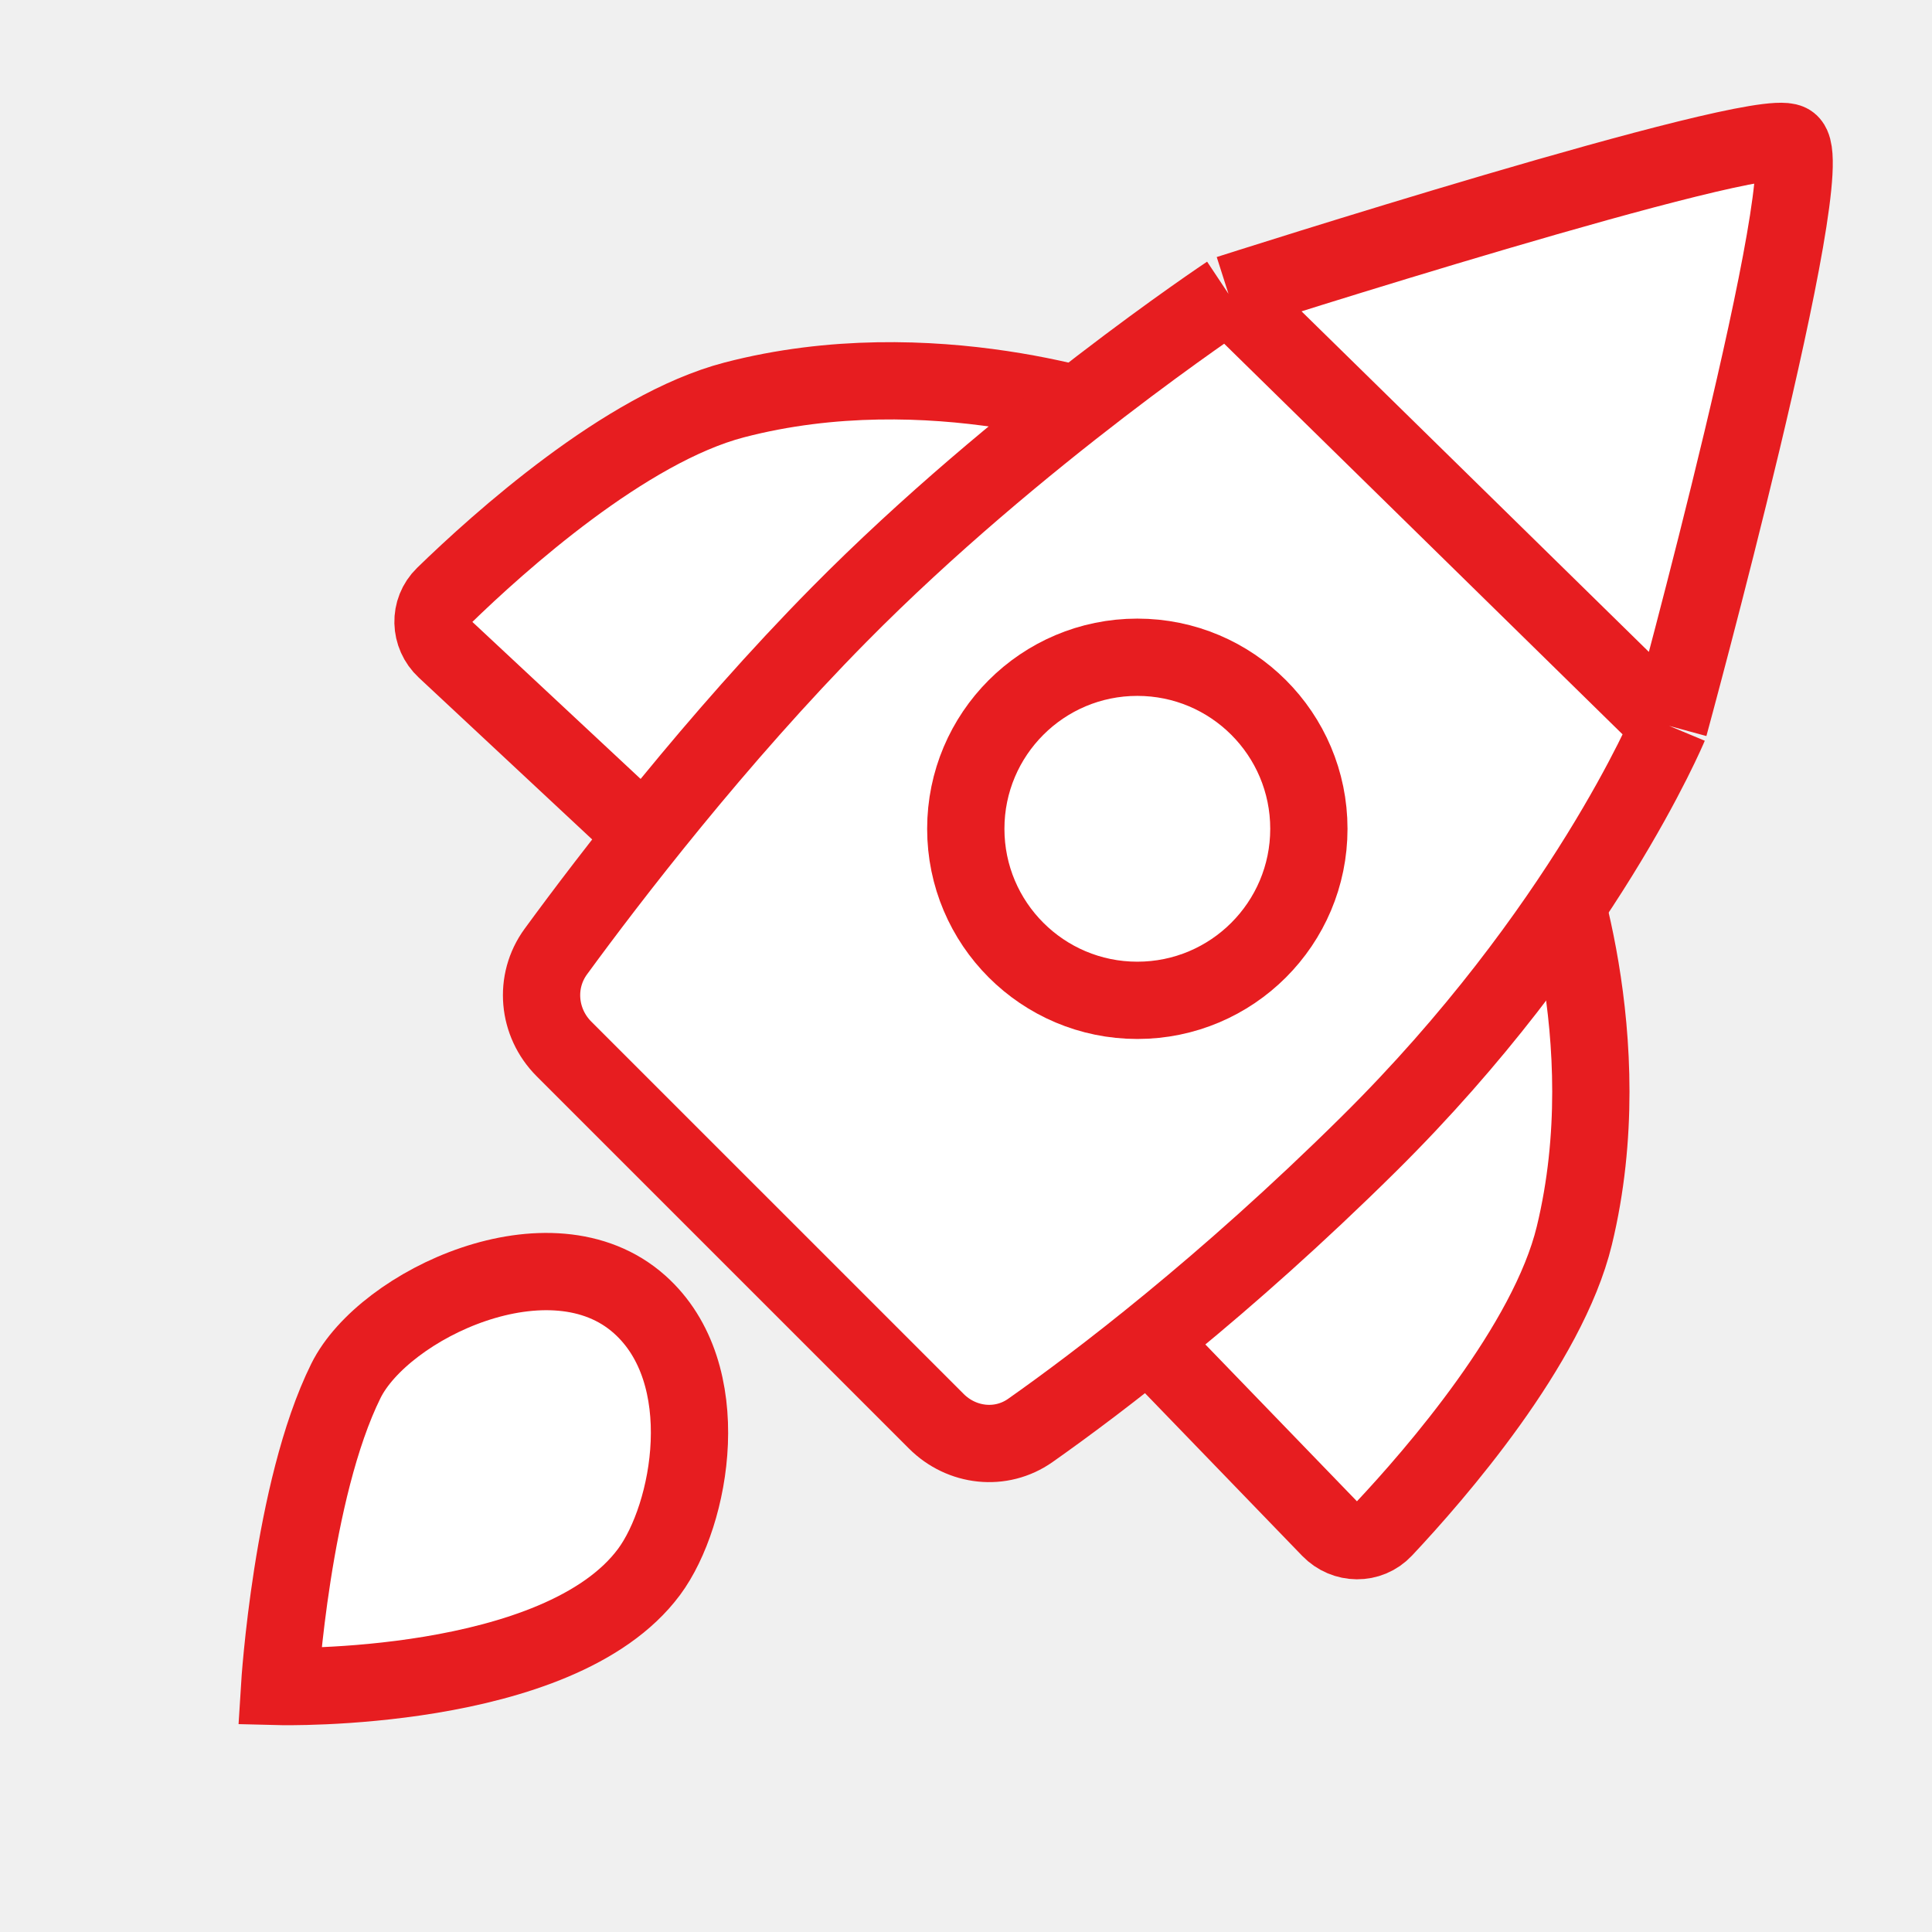
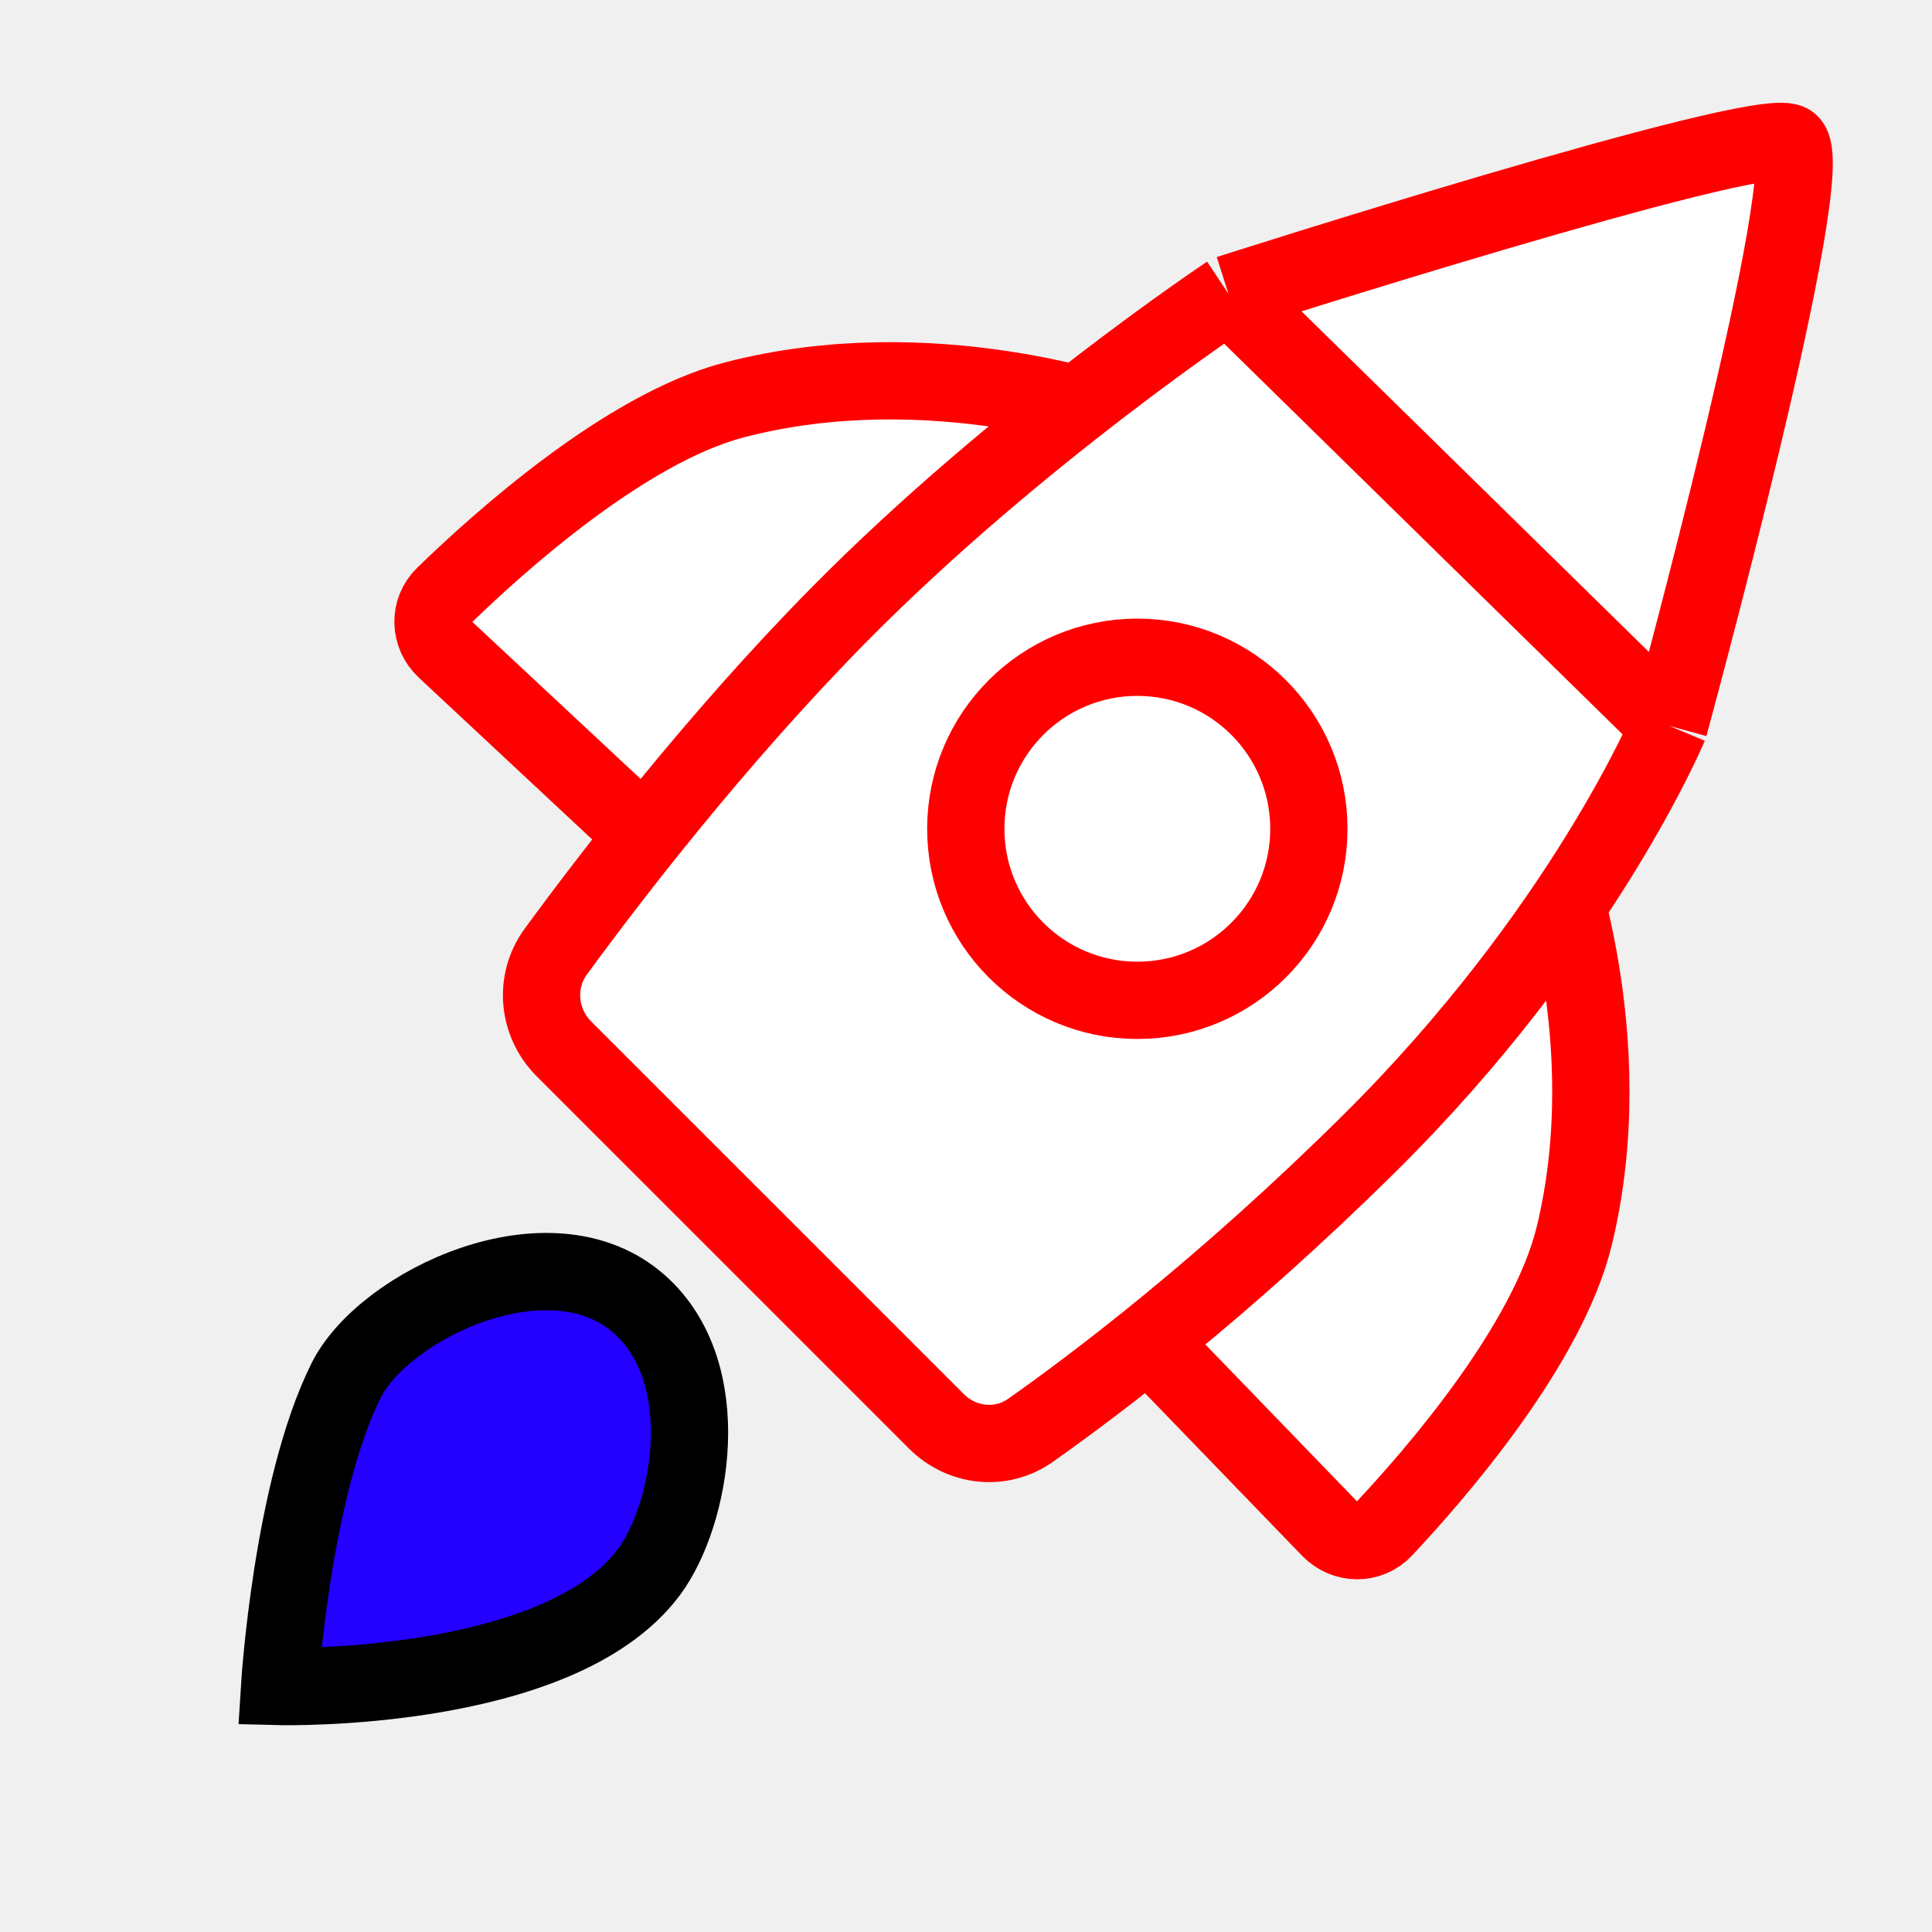
- <svg xmlns="http://www.w3.org/2000/svg" width="100" height="100" viewBox="0 0 100 100" fill="none">
+ <svg xmlns="http://www.w3.org/2000/svg" width="100" height="100" viewBox="0 0 100 100" fill="none" style="width: 150px; height: 150px; transform: rotateY(0deg);">
  <style>
-     
-       .line-rocket1 {animation:line-rocket1-flame 200ms infinite linear; transform-origin: 34px 70px;}
-       @keyframes line-rocket1-flame {
-         0%{transform:scale(1);}
-         50%{transform:scale(1.5);}
-       }
-     
-   </style>
-   <path d="M23.042 33.612L34.894 44.674L57.98 21.588C57.98 21.588 48.213 18.037 38.002 20.701C32.377 22.168 25.811 28.076 22.985 30.824C22.192 31.596 22.233 32.857 23.042 33.612Z" fill="#FFF" stroke="rgba(231,29,32,1)" stroke-width="4.0px" />
-   <path d="M68.838 79.139L57.572 67.482L80.251 43.997C80.251 43.997 83.972 53.7 81.487 63.956C80.118 69.606 74.326 76.274 71.627 79.147C70.869 79.954 69.608 79.935 68.838 79.139Z" fill="#FFF" stroke="rgba(231,29,32,1)" stroke-width="4.0px" />
-   <path d="M48.464 73.564L29.192 54.293C27.832 52.933 27.635 50.804 28.77 49.252C31.547 45.454 37.055 38.27 43.441 31.803C52.652 22.476 63.587 15.209 63.587 15.209C63.587 15.209 90.832 6.494 92.608 7.382C94.384 8.27 86.393 37.571 86.393 37.571C86.393 37.571 81.953 48.225 70.851 59.212C63.356 66.63 56.799 71.595 53.33 74.039C51.811 75.108 49.777 74.878 48.464 73.564Z" fill="#FFF" stroke-width="4.0px" />
-   <path d="M63.587 15.209C63.587 15.209 52.652 22.476 43.441 31.803C37.055 38.27 31.547 45.454 28.77 49.252C27.635 50.804 27.832 52.933 29.192 54.293L48.464 73.564C49.777 74.878 51.811 75.108 53.33 74.039C56.799 71.595 63.356 66.63 70.851 59.212C81.953 48.225 86.393 37.571 86.393 37.571M63.587 15.209C63.587 15.209 90.832 6.494 92.608 7.382C94.384 8.27 86.393 37.571 86.393 37.571M63.587 15.209L86.393 37.571" stroke="rgba(231,29,32,1)" stroke-width="4.0px" />
-   <circle cx="58.868" cy="42.898" r="8.879" fill="#FFF" stroke="rgba(231,29,32,1)" stroke-width="4.0px" />
-   <path class="line-rocket1" d="M33.596 81.36C35.782 78.414 37.125 71.099 33.105 67.516C28.512 63.421 19.866 67.516 17.905 71.471C15.1 77.128 14.472 87.293 14.472 87.293C14.472 87.293 28.923 87.655 33.596 81.36Z" fill="#FFF" stroke="rgba(231,29,32,1)" stroke-width="4.0px" style="animation-duration: 0.2s;" />
+      .line-rocket1 {animation:line-rocket1-flame 200ms infinite linear; transform-origin: 34px 70px;}
+      @keyframes line-rocket1-flame {
+          0%{transform:scale(1);}
+          50%{transform:scale(1.5);}
+      }
+      @media (prefers-reduced-motion: reduce) {
+          .line-rocket1 {
+              animation: none;
+          }
+      }
+     </style>
+   <path class="stroke1 fill1" d="M23.042 33.612L34.894 44.674L57.98 21.588C57.98 21.588 48.213 18.037 38.002 20.701C32.377 22.168 25.811 28.076 22.985 30.824C22.192 31.596 22.233 32.857 23.042 33.612Z" fill="#fff" stroke="rgba(255,0,0,1)" stroke-width="4.0px" style="animation-duration: 0.2s;" />
+   <path class="stroke1 fill1" d="M68.838 79.139L57.572 67.482L80.251 43.997C80.251 43.997 83.972 53.7 81.487 63.956C80.118 69.606 74.326 76.274 71.627 79.147C70.869 79.954 69.608 79.935 68.838 79.139Z" fill="#fff" stroke="rgba(255,0,0,1)" stroke-width="4.0px" style="animation-duration: 0.2s;" />
+   <path class="fill1" d="M48.464 73.564L29.192 54.293C27.832 52.933 27.635 50.804 28.77 49.252C31.547 45.454 37.055 38.27 43.441 31.803C52.652 22.476 63.587 15.209 63.587 15.209C63.587 15.209 90.832 6.494 92.608 7.382C94.384 8.27 86.393 37.571 86.393 37.571C86.393 37.571 81.953 48.225 70.851 59.212C63.356 66.63 56.799 71.595 53.33 74.039C51.811 75.108 49.777 74.878 48.464 73.564Z" fill="#fff" stroke-width="4.0px" style="animation-duration: 0.2s;" />
+   <path class="stroke1" d="M63.587 15.209C63.587 15.209 52.652 22.476 43.441 31.803C37.055 38.27 31.547 45.454 28.77 49.252C27.635 50.804 27.832 52.933 29.192 54.293L48.464 73.564C49.777 74.878 51.811 75.108 53.33 74.039C56.799 71.595 63.356 66.63 70.851 59.212C81.953 48.225 86.393 37.571 86.393 37.571M63.587 15.209C63.587 15.209 90.832 6.494 92.608 7.382C94.384 8.27 86.393 37.571 86.393 37.571M63.587 15.209L86.393 37.571" stroke="rgba(255,0,0,1)" stroke-width="4.0px" style="animation-duration: 0.2s;" />
+   <circle class="stroke1 fill1" cx="58.868" cy="42.898" r="8.879" fill="#fff" stroke="rgba(255,0,0,1)" stroke-width="4.0px" style="animation-duration: 0.2s;" />
+   <path class="line-rocket1 stroke2 fill2" d="M33.596 81.36C35.782 78.414 37.125 71.099 33.105 67.516C28.512 63.421 19.866 67.516 17.905 71.471C15.1 77.128 14.472 87.293 14.472 87.293C14.472 87.293 28.923 87.655 33.596 81.36Z" fill="rgba(35,0,255,1)" stroke="#000" stroke-width="4.0px" style="animation-duration: 0.2s;" />
</svg>
